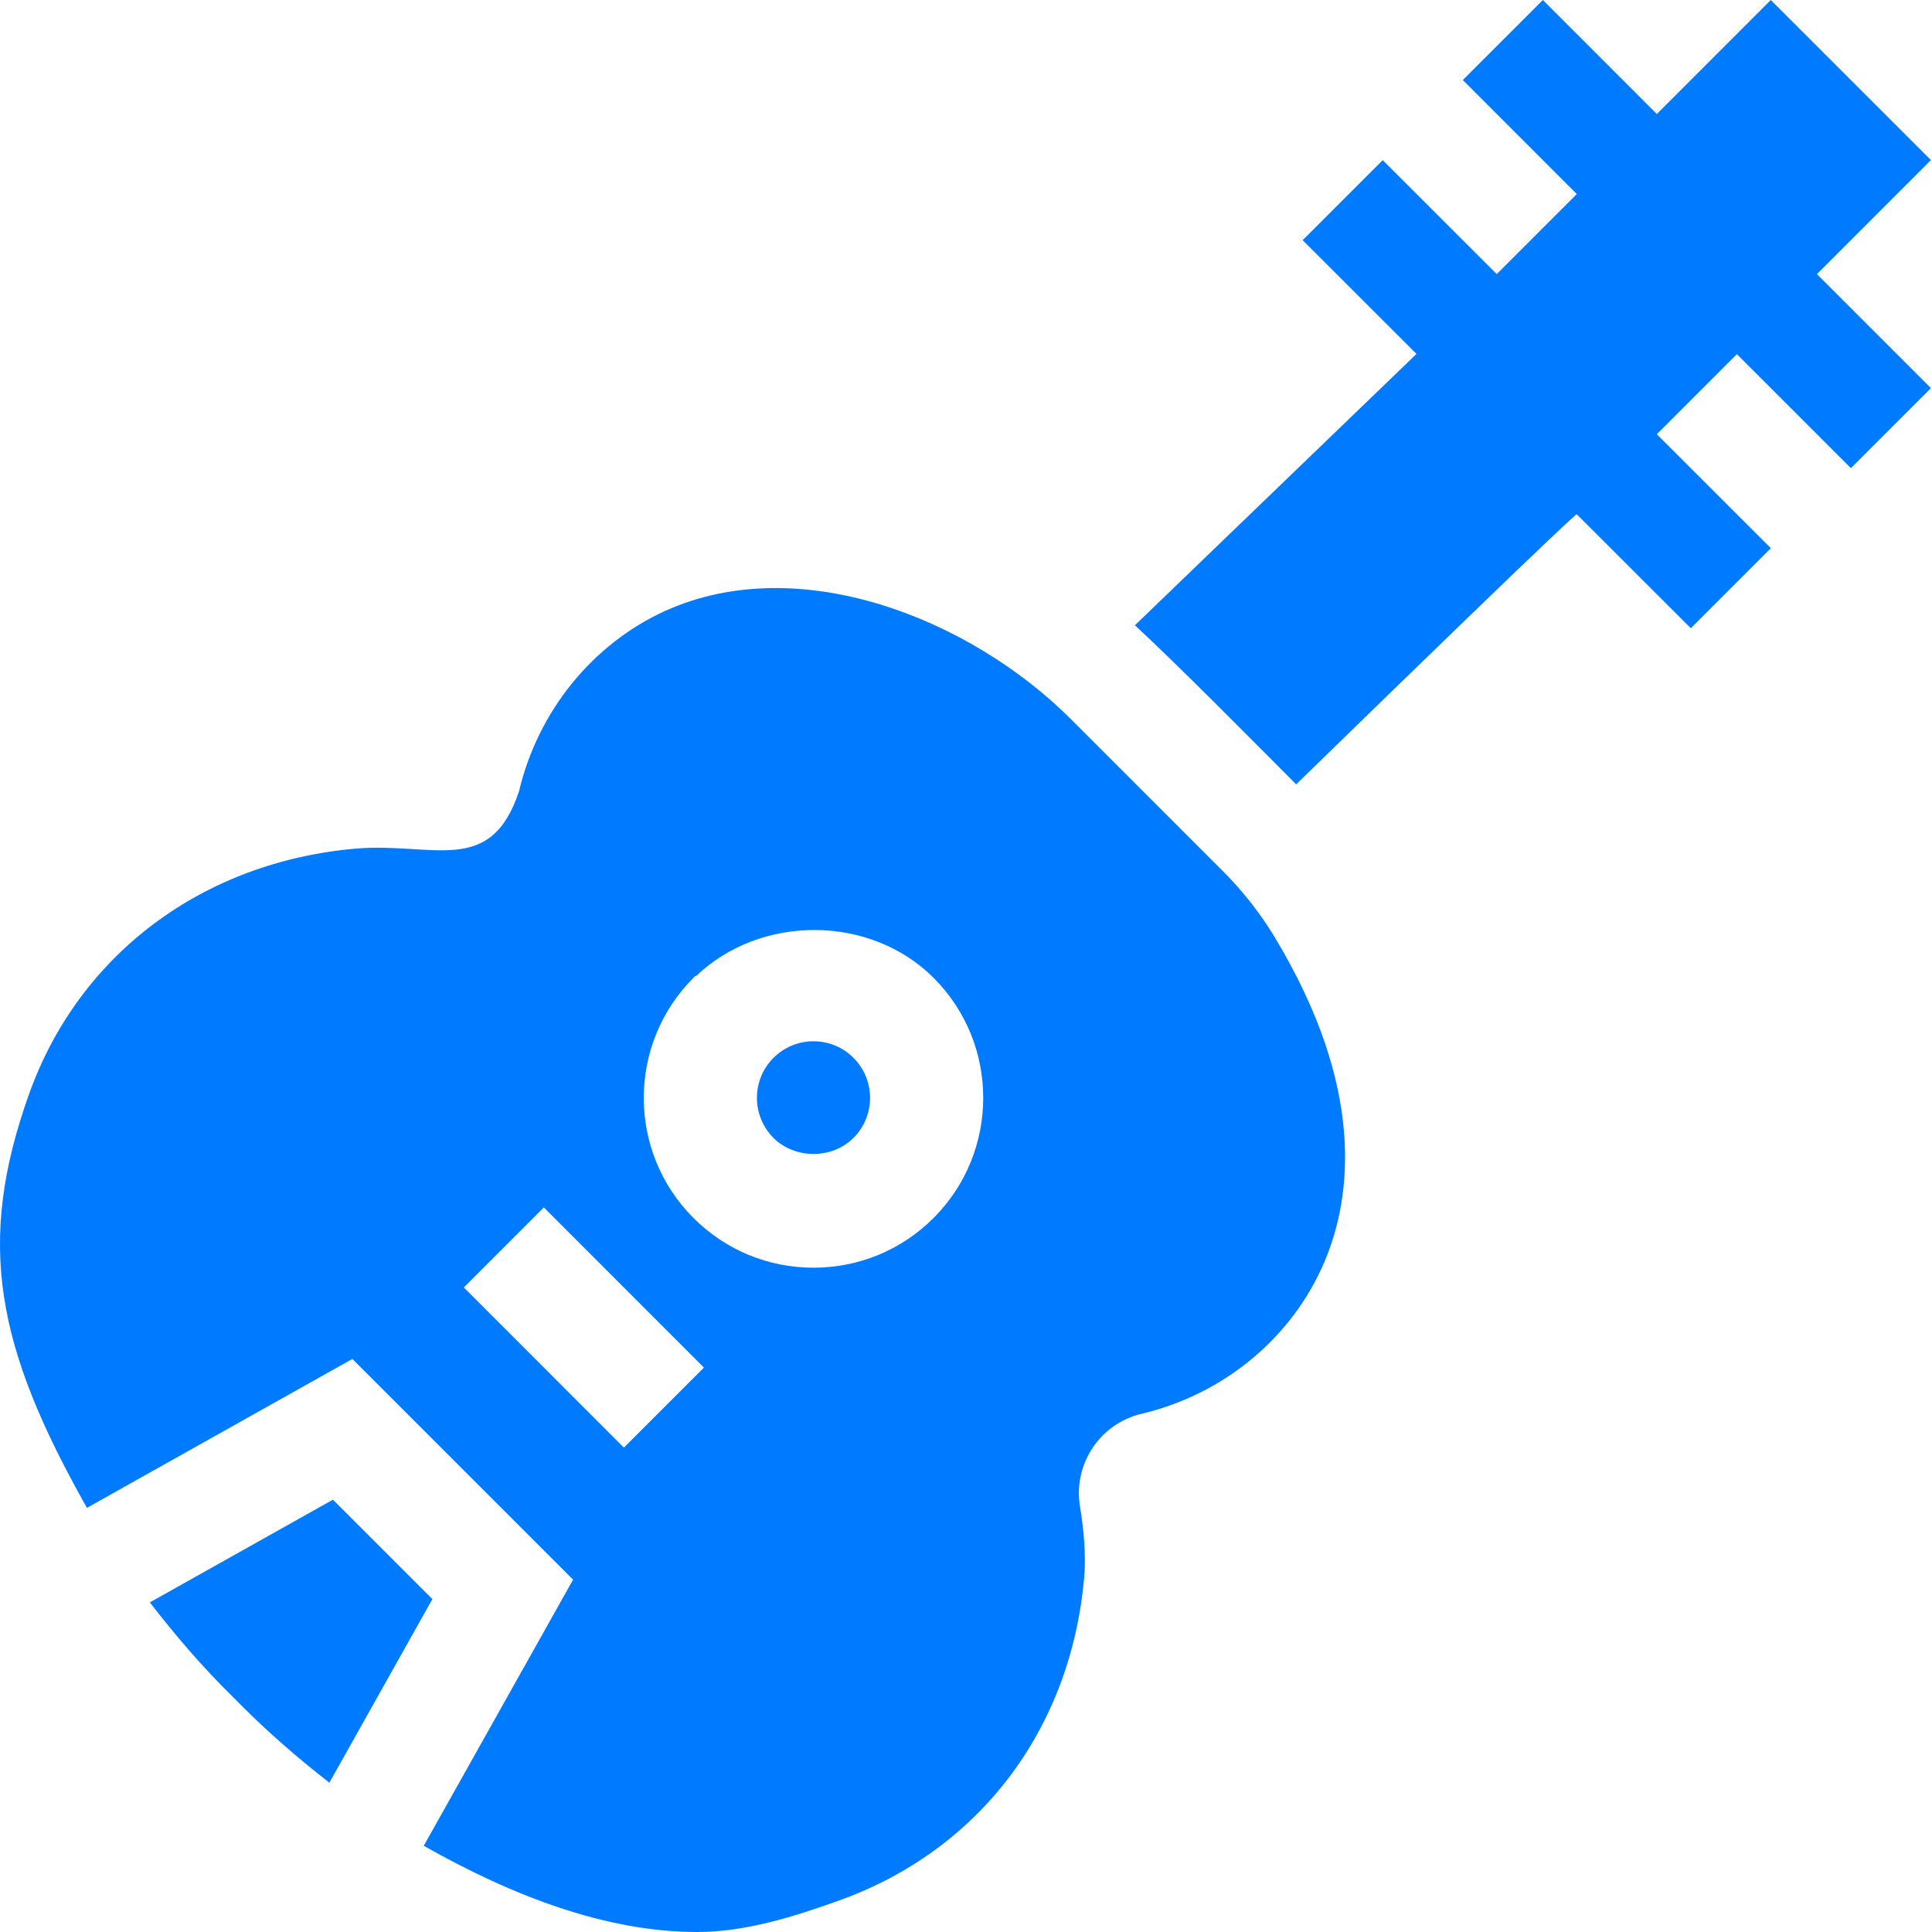
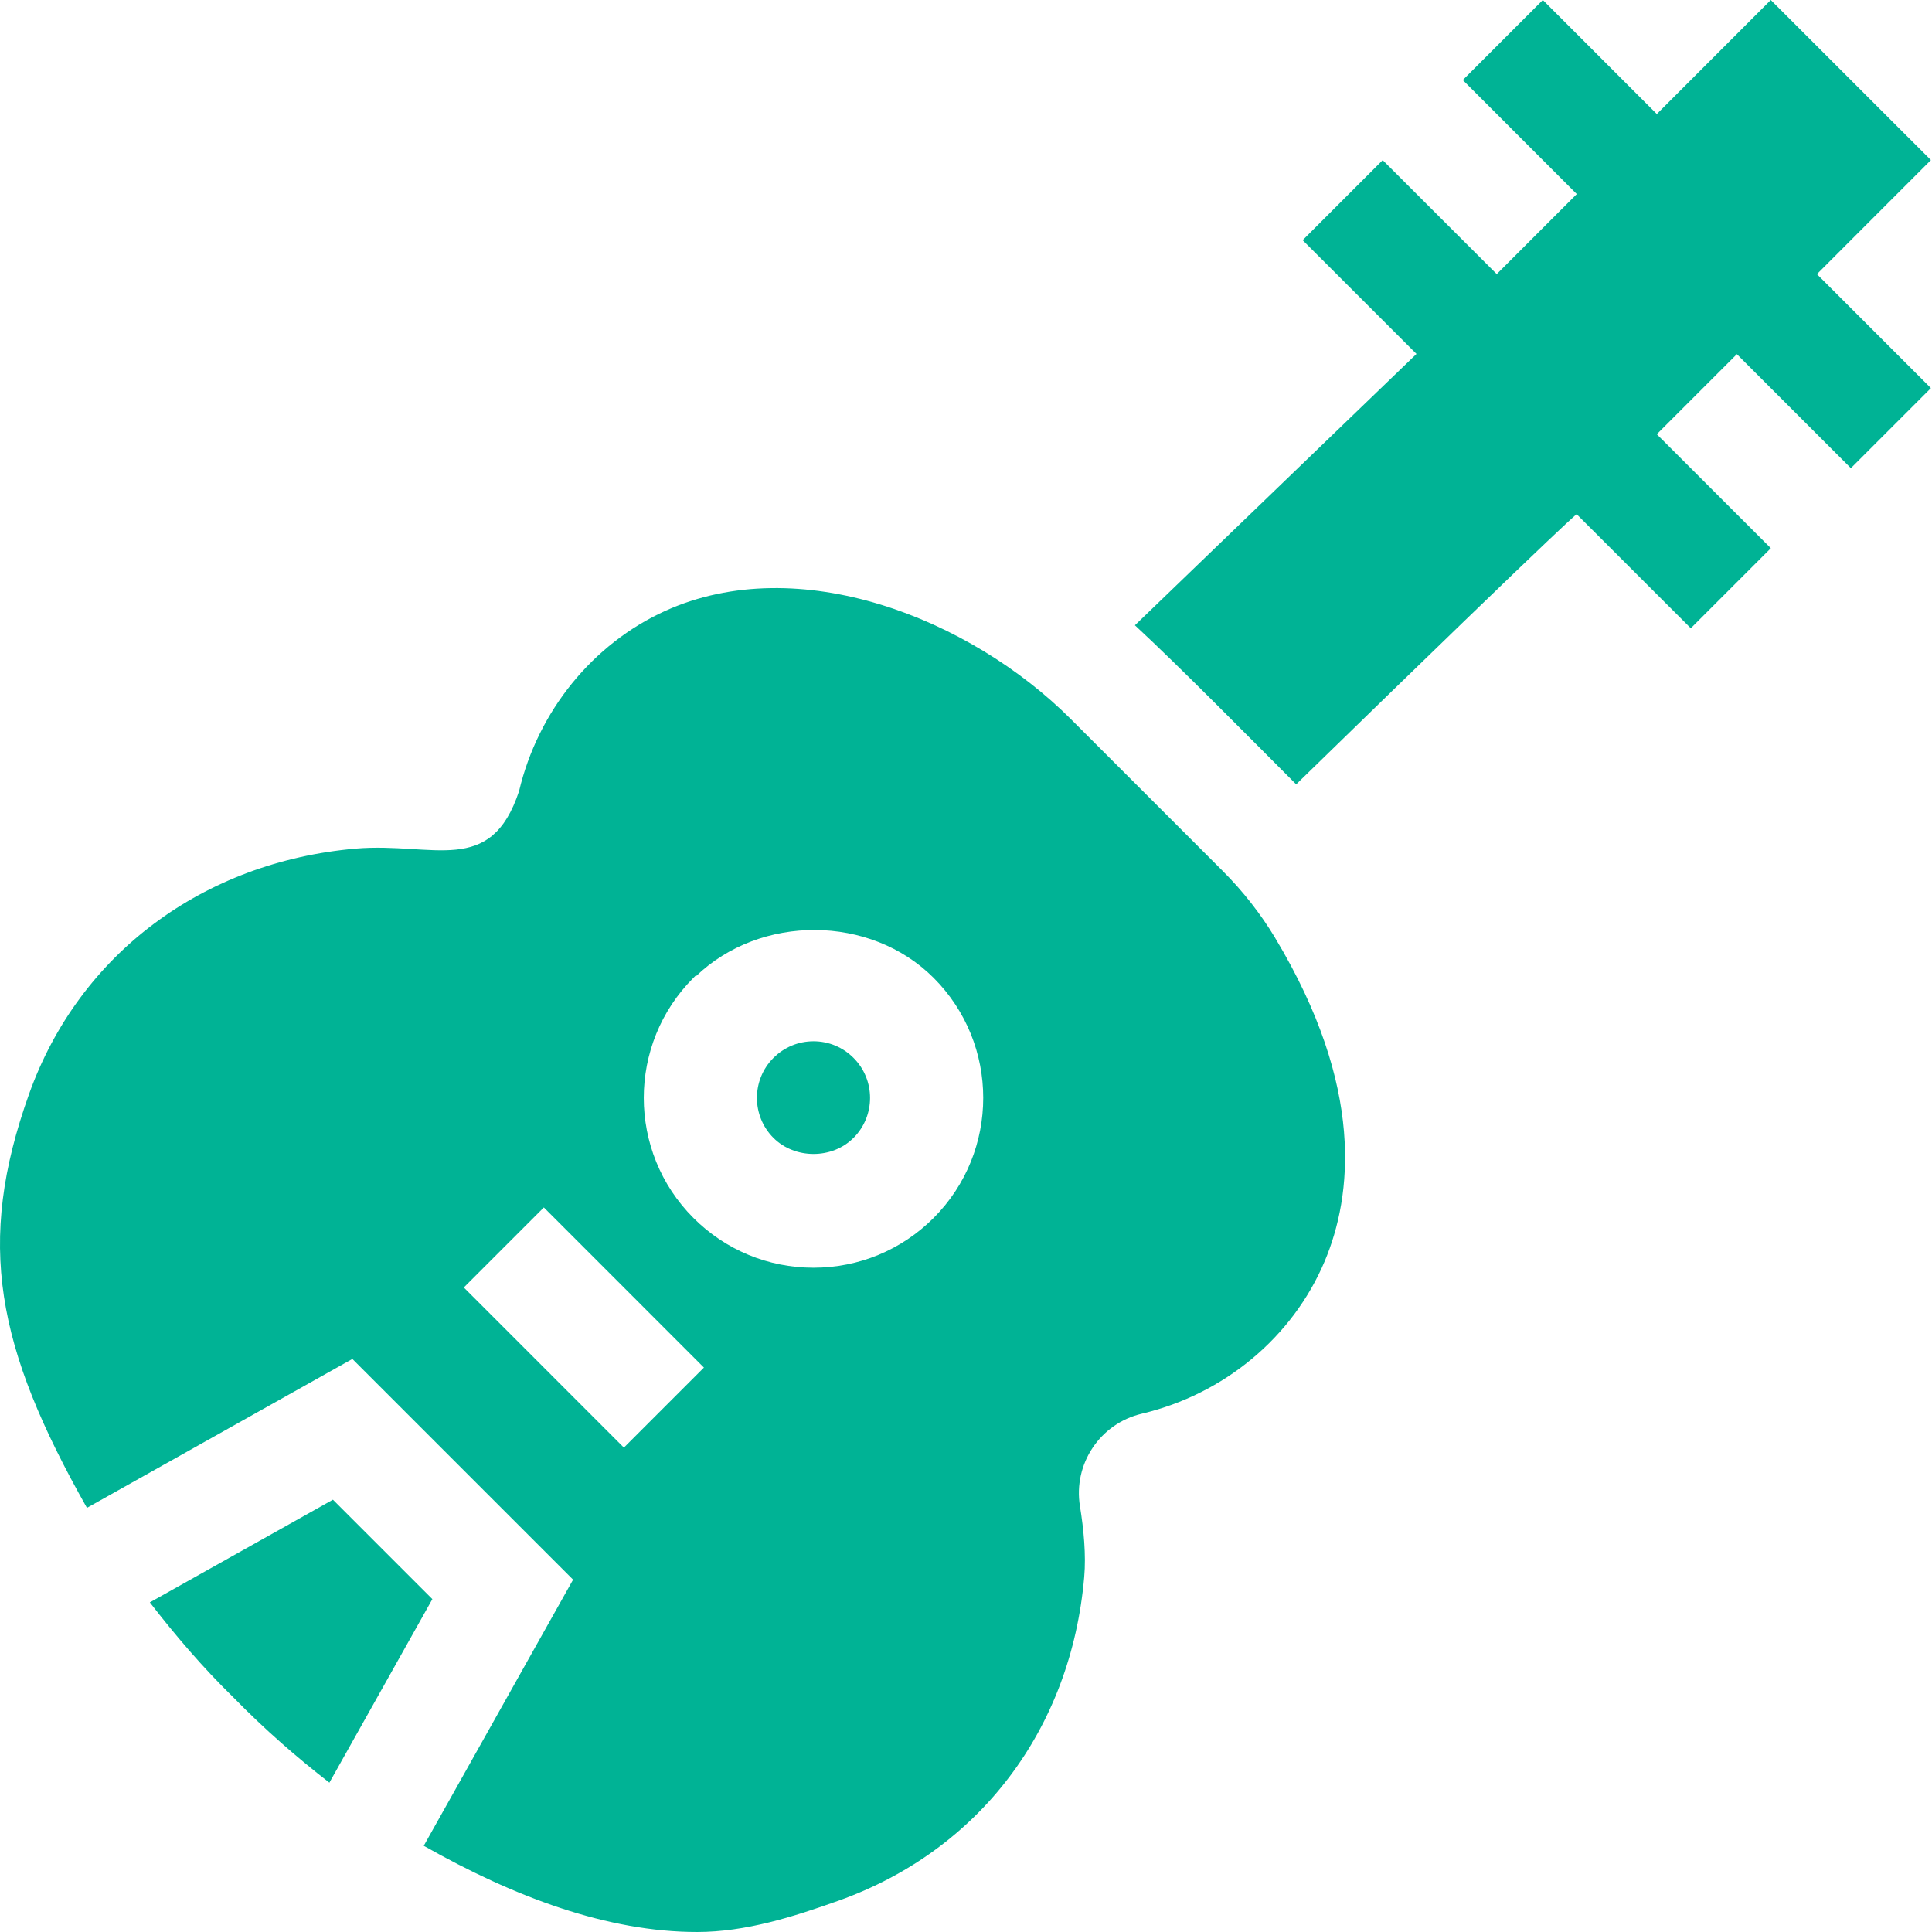
<svg xmlns="http://www.w3.org/2000/svg" height="512px" viewBox="0 0 512 512" width="512px">
-   <path d="m490.504 124.07 21.211-21.211-30.211-30.211 30.211-30.227-42.438-42.422-30.203 30.219-30.207-30.219-21.211 21.211 30.207 30.219-21.211 21.211-30.223-30.203-21.211 21.211 30.164 30.148-74.621 71.906c11.891 11.004 31.227 30.641 42.738 42.156 77.91-75.91 74.359-71.57 74.359-71.57l30.223 30.203 21.211-21.211-30.223-30.203 21.219-21.219zm0 0" fill="#007bff" />
-   <path d="m88.23 397.43-48.523 27.219c6.68 8.621 13.898 17.129 22.273 25.312 8.195 8.391 16.688 15.773 25.309 22.465l27.293-48.645zm0 0" fill="#007bff" />
-   <path d="m215.582 275.949c-4 0-7.762 1.57-10.605 4.398-5.844 5.844-5.844 15.363 0 21.211 5.684 5.668 15.559 5.668 21.195 0h.016c5.848-5.848 5.848-15.367 0-21.211-2.84-2.844-6.59-4.398-10.605-4.398zm0 0" fill="#007bff" />
-   <path d="m337.926 248.543c-3.867-6.414-8.539-12.379-13.887-17.723l-40.18-40.184c-26.852-26.852-72.172-44.742-107.551-28.754-19.262 8.746-33.734 26.586-38.746 47.754-7.52 22.797-22.68 13.52-43.27 15.25-40.387 3.516-73.277 27.832-86.578 65.008-14.168 39.629-8.688 67.129 15.324 109.703l70.344-39.461 58.492 58.488-39.574 70.531c24.047 13.621 48.734 22.844 72.434 22.844 12.902 0 25.531-4.031 37.57-8.324 37.191-13.301 61.512-45.352 65.023-85.75.512-5.797-.125-12.629-1.125-18.754-1.828-11.195 5.309-21.91 16.375-24.52 21.887-5.188 40.004-20.289 48.488-40.43 7.207-17.141 10.781-45.91-13.141-85.664zm-172.59 135.09-42.422-42.438 21.211-21.211 42.422 42.438zm82.078-60.863c-8.496 8.496-19.805 13.184-31.832 13.184-12.012 0-23.32-4.688-31.816-13.184-17.547-17.551-17.547-46.086 0-63.633l.57-.574.121.121c17.102-16.41 46.18-16.328 62.957.453 17.535 17.531 17.535 46.082 0 63.633zm0 0" fill="#007bff" />
+   <path d="m490.504 124.07 21.211-21.211-30.211-30.211 30.211-30.227-42.438-42.422-30.203 30.219-30.207-30.219-21.211 21.211 30.207 30.219-21.211 21.211-30.223-30.203-21.211 21.211 30.164 30.148-74.621 71.906c11.891 11.004 31.227 30.641 42.738 42.156 77.91-75.91 74.359-71.57 74.359-71.57l30.223 30.203 21.211-21.211-30.223-30.203 21.219-21.219zm0 0" fill="#00b395" />
+   <path d="m88.23 397.43-48.523 27.219c6.68 8.621 13.898 17.129 22.273 25.312 8.195 8.391 16.688 15.773 25.309 22.465l27.293-48.645zm0 0" fill="#00b395" />
+   <path d="m215.582 275.949c-4 0-7.762 1.57-10.605 4.398-5.844 5.844-5.844 15.363 0 21.211 5.684 5.668 15.559 5.668 21.195 0h.016c5.848-5.848 5.848-15.367 0-21.211-2.84-2.844-6.59-4.398-10.605-4.398zm0 0" fill="#00b395" />
+   <path d="m337.926 248.543c-3.867-6.414-8.539-12.379-13.887-17.723l-40.18-40.184c-26.852-26.852-72.172-44.742-107.551-28.754-19.262 8.746-33.734 26.586-38.746 47.754-7.52 22.797-22.68 13.52-43.27 15.25-40.387 3.516-73.277 27.832-86.578 65.008-14.168 39.629-8.688 67.129 15.324 109.703l70.344-39.461 58.492 58.488-39.574 70.531c24.047 13.621 48.734 22.844 72.434 22.844 12.902 0 25.531-4.031 37.57-8.324 37.191-13.301 61.512-45.352 65.023-85.75.512-5.797-.125-12.629-1.125-18.754-1.828-11.195 5.309-21.91 16.375-24.52 21.887-5.188 40.004-20.289 48.488-40.43 7.207-17.141 10.781-45.91-13.141-85.664zm-172.59 135.09-42.422-42.438 21.211-21.211 42.422 42.438zm82.078-60.863c-8.496 8.496-19.805 13.184-31.832 13.184-12.012 0-23.32-4.688-31.816-13.184-17.547-17.551-17.547-46.086 0-63.633l.57-.574.121.121c17.102-16.41 46.18-16.328 62.957.453 17.535 17.531 17.535 46.082 0 63.633zm0 0" fill="#00b395" />
</svg>
